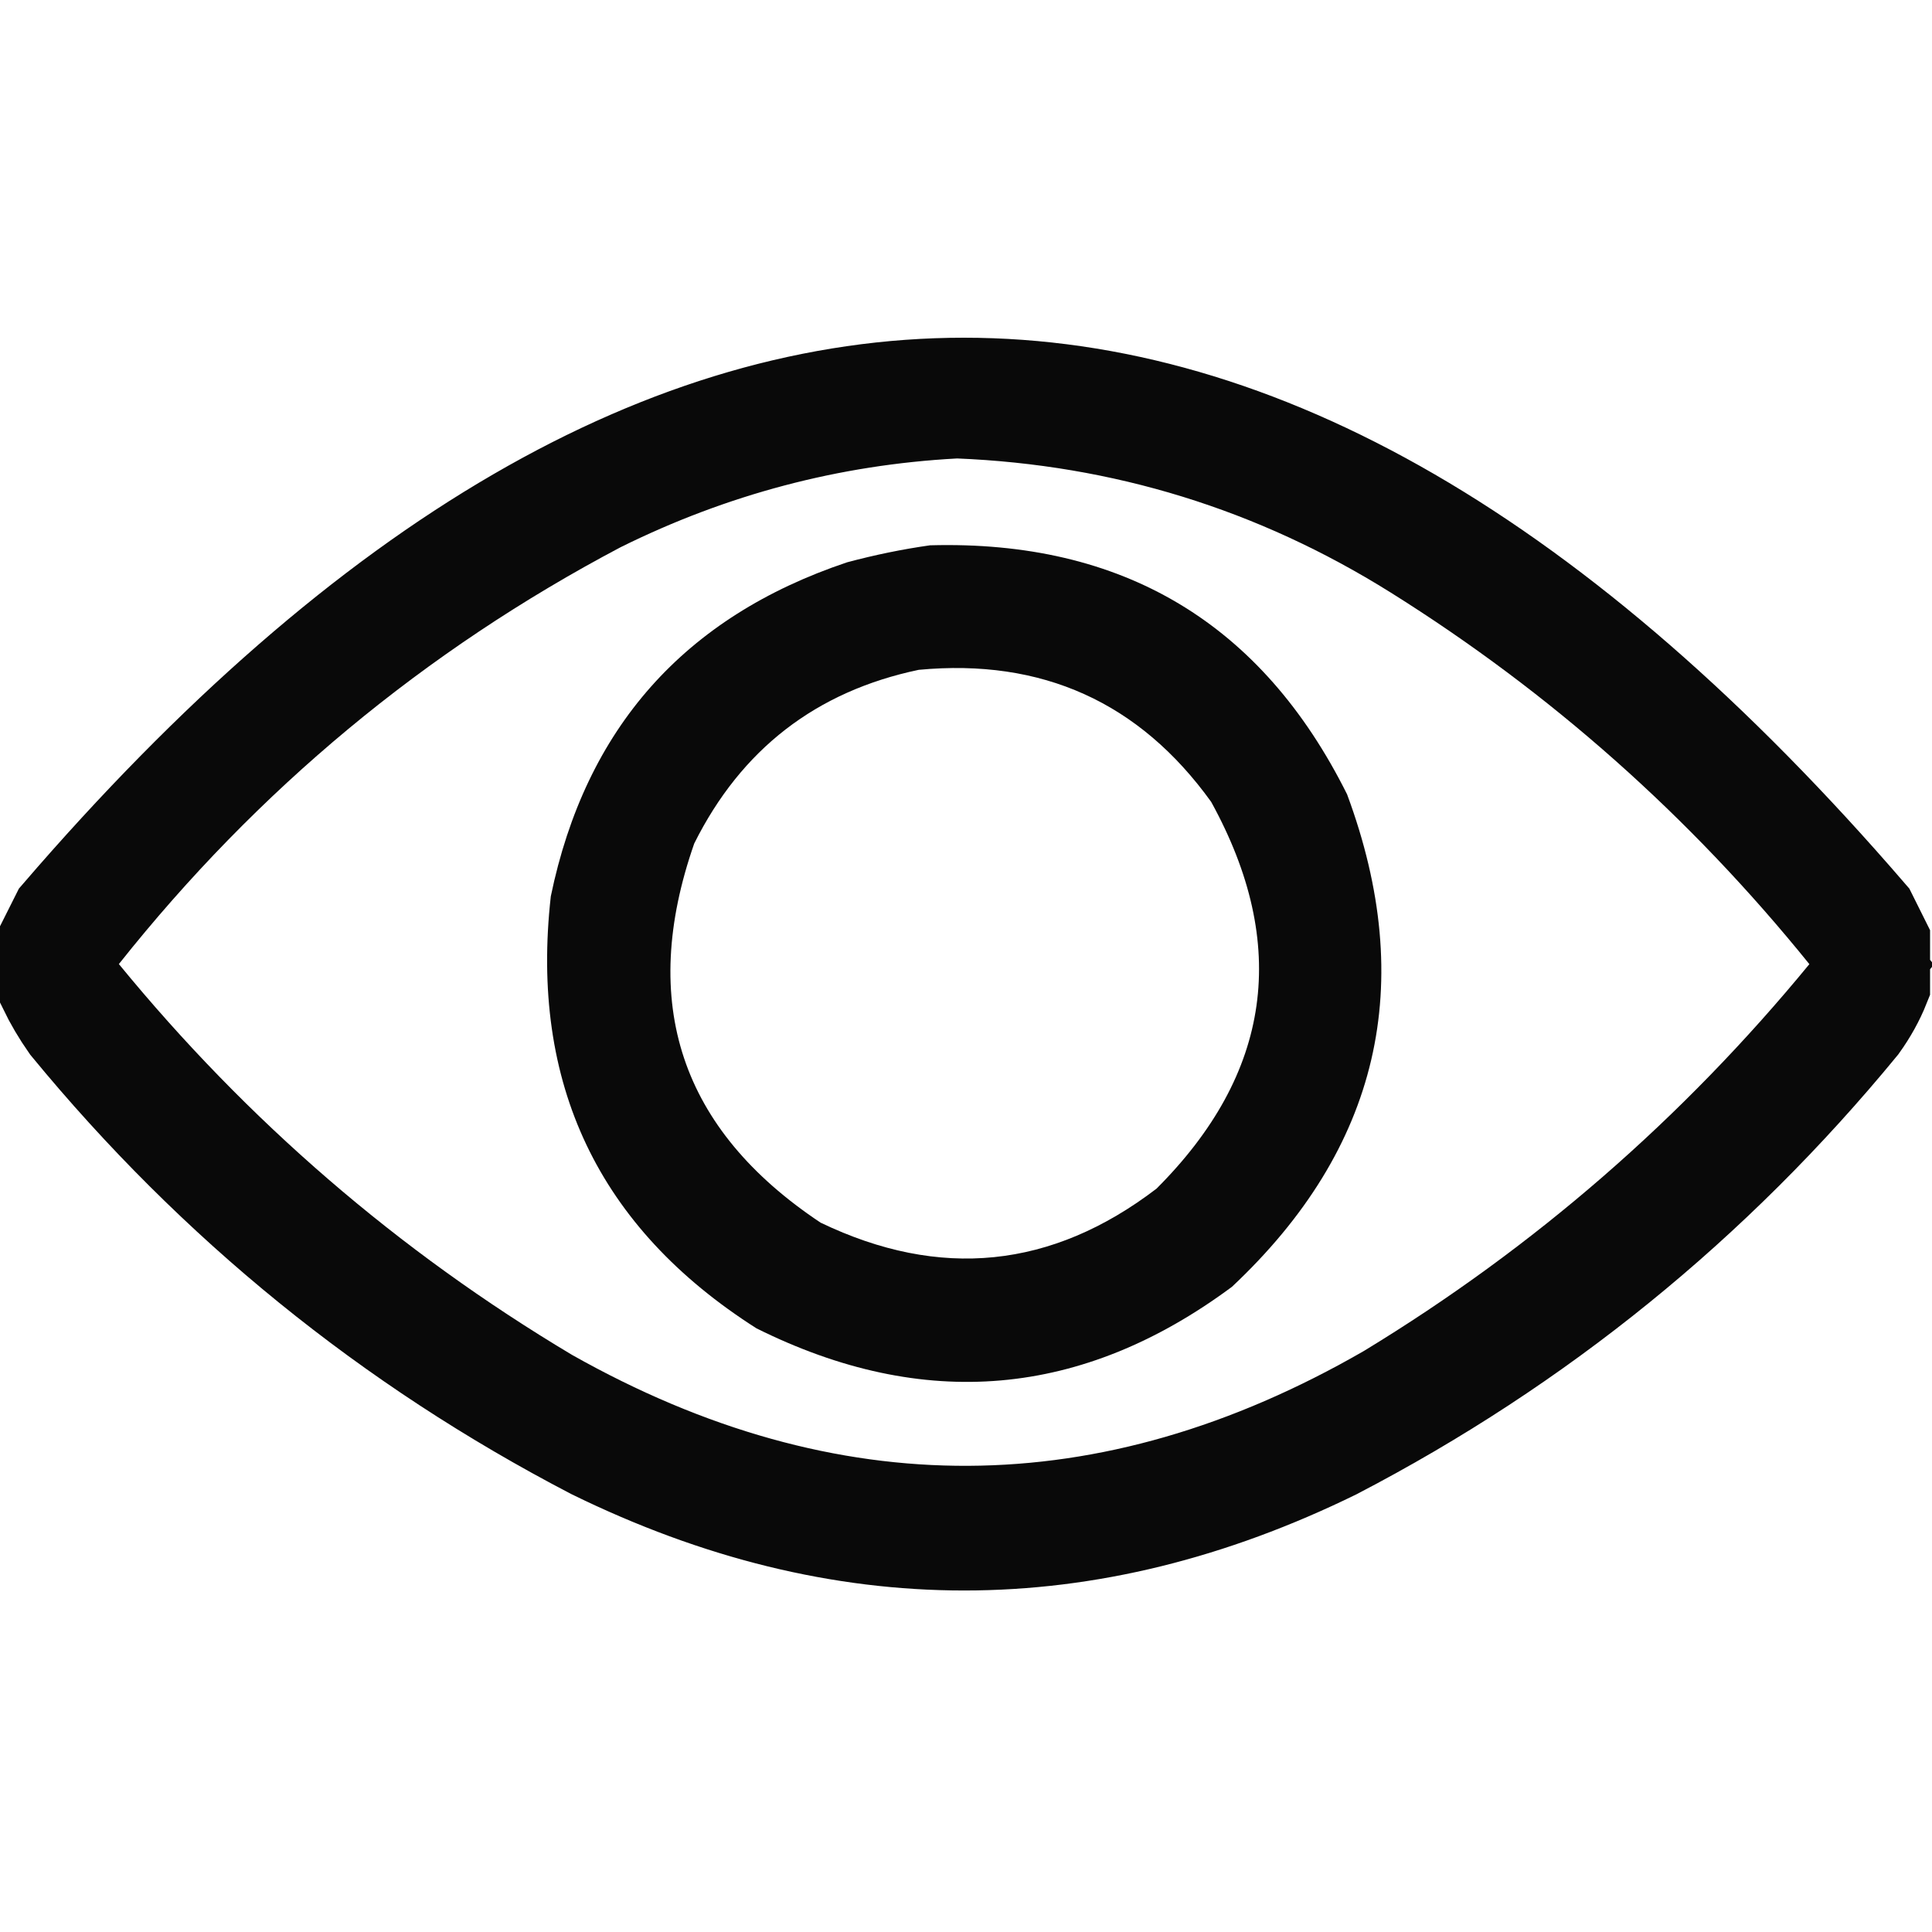
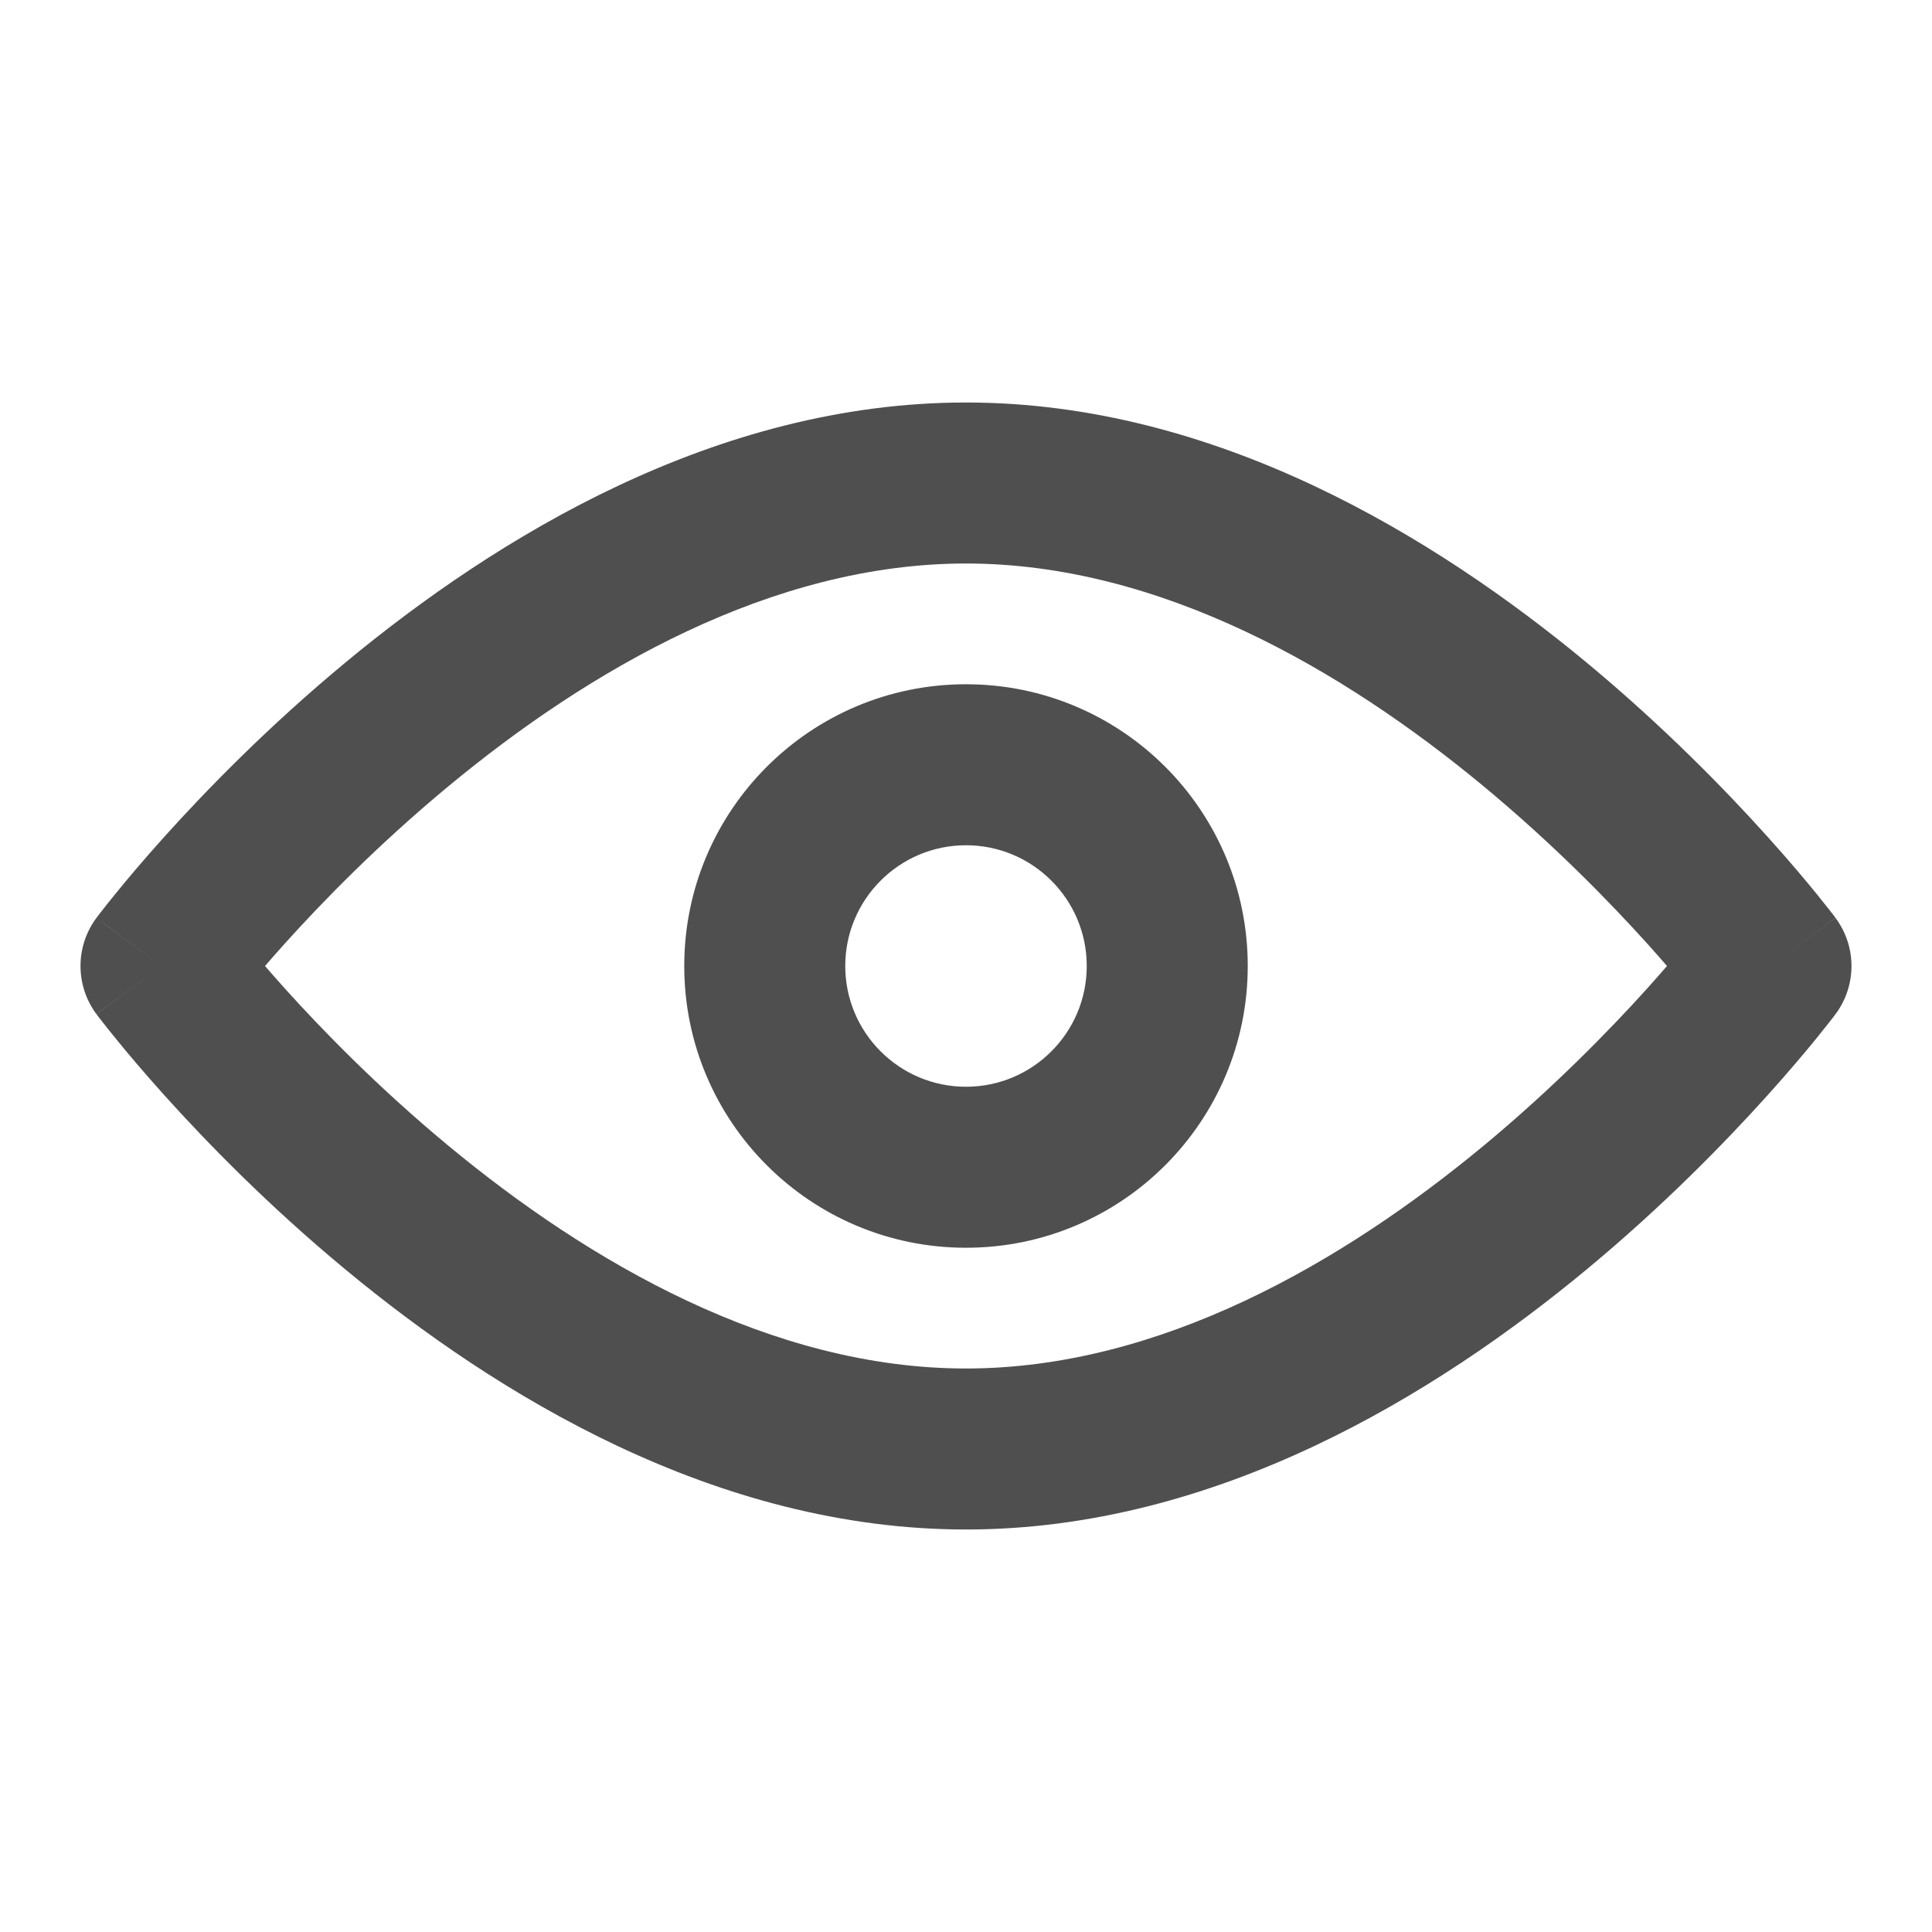
- <svg xmlns="http://www.w3.org/2000/svg" width="20" height="20" viewBox="0 0 20 20" fill="none">
-   <g clip-path="url(#clip0_8672_40385)">
-     <path opacity="0.962" d="M9.922 4.246L9.899 4.245L9.875 4.247C8.59 4.317 7.365 4.641 6.204 5.216L6.204 5.216L6.192 5.222C4.102 6.326 2.316 7.809 0.839 9.669L0.588 9.985L0.844 10.297C2.211 11.966 3.818 13.352 5.662 14.453L5.662 14.453L5.672 14.459C8.567 16.093 11.49 16.079 14.371 14.417L14.371 14.417L14.381 14.411C16.189 13.312 17.768 11.94 19.117 10.298L19.375 9.983L19.119 9.666C17.85 8.095 16.363 6.775 14.66 5.709L14.66 5.709C13.212 4.803 11.63 4.315 9.922 4.246ZM19.346 9.478L19.48 9.747V9.748V9.749V9.751V9.752V9.753V9.755V9.756V9.757V9.758V9.76V9.761V9.762V9.764V9.765V9.766V9.768V9.769V9.77V9.771V9.773V9.774V9.775V9.777V9.778V9.779V9.78V9.782V9.783V9.784V9.786V9.787V9.788V9.79V9.791V9.792V9.793V9.795V9.796V9.797V9.799V9.8V9.801V9.803V9.804V9.805V9.806V9.808V9.809V9.81V9.812V9.813V9.814V9.816V9.817V9.818V9.819V9.821V9.822V9.823V9.825V9.826V9.827V9.828V9.83V9.831V9.832V9.834V9.835V9.836V9.838V9.839V9.84V9.841V9.843V9.844V9.845V9.847V9.848V9.849V9.851V9.852V9.853V9.854V9.856V9.857V9.858V9.86V9.861V9.862V9.864V9.865V9.866V9.867V9.869V9.87V9.871V9.873V9.874V9.875V9.876V9.878V9.879V9.88V9.882V9.883V9.884V9.886V9.887V9.888V9.889V9.891V9.892V9.893V9.895V9.896V9.897V9.899V9.9V9.901V9.902V9.904V9.905V9.906V9.908V9.909V9.91V9.912V9.913V9.914V9.915V9.917V9.918V9.919V9.921V9.922V9.923V9.924V9.926V9.927V9.928V9.93V9.931V9.932V9.934V9.935V9.936V9.937V9.939V9.94V9.941V9.943V9.944V9.945V9.947V9.948V9.949V9.95V9.952V9.953V9.954V9.956V9.957V9.958V9.959V9.961V9.962V9.963V9.965V9.966V9.967V9.969V9.97V9.971V9.972V9.974V9.975V9.976V9.978V9.979V9.98V9.982V9.983V9.984V9.985V9.987V9.988V9.989V9.991V9.992V9.993V9.995V9.996V9.997V9.998V10V10.001V10.002V10.004V10.005V10.006V10.008V10.009V10.01V10.011V10.013V10.014V10.015V10.017V10.018V10.019V10.02V10.022V10.023V10.024V10.026V10.027V10.028V10.03V10.031V10.032V10.033V10.035V10.036V10.037V10.039V10.04V10.041V10.043V10.044V10.045V10.046V10.048V10.049V10.05V10.052V10.053V10.054V10.056V10.057V10.058V10.059V10.061V10.062V10.063V10.065V10.066V10.067V10.068V10.07V10.071V10.072V10.074V10.075V10.076V10.078V10.079V10.08V10.081V10.083V10.084V10.085V10.087V10.088V10.089V10.091V10.092V10.093V10.094V10.096V10.097V10.098V10.1V10.101V10.102V10.103V10.105V10.106V10.107V10.109V10.11V10.111V10.113V10.114V10.115V10.116V10.118V10.119V10.12V10.122V10.123V10.124V10.126V10.127V10.128V10.129V10.131V10.132V10.133V10.135V10.136V10.137V10.139V10.14V10.141V10.142V10.144V10.145V10.146V10.148V10.149V10.15V10.151V10.153V10.154V10.155V10.157V10.158V10.159V10.161V10.162V10.163V10.164V10.166V10.167V10.168V10.17V10.171V10.172V10.174V10.175V10.176V10.177V10.179V10.18V10.181V10.183V10.184V10.185V10.187V10.188V10.189V10.19V10.192V10.193V10.194V10.195V10.197V10.198V10.199V10.201V10.202C19.423 10.345 19.347 10.481 19.253 10.612C17.737 12.456 15.926 13.925 13.818 15.022C11.252 16.279 8.71 16.279 6.143 15.022C4.036 13.926 2.226 12.457 0.711 10.615C0.622 10.488 0.545 10.357 0.48 10.223V10.222V10.221V10.219V10.218V10.216V10.215V10.214V10.212V10.211V10.21V10.208V10.207V10.206V10.204V10.203V10.201V10.2V10.199V10.197V10.196V10.194V10.193V10.192V10.19V10.189V10.188V10.186V10.185V10.184V10.182V10.181V10.179V10.178V10.177V10.175V10.174V10.173V10.171V10.17V10.168V10.167V10.166V10.164V10.163V10.162V10.16V10.159V10.158V10.156V10.155V10.153V10.152V10.151V10.149V10.148V10.146V10.145V10.144V10.142V10.141V10.14V10.138V10.137V10.136V10.134V10.133V10.131V10.13V10.129V10.127V10.126V10.124V10.123V10.122V10.12V10.119V10.118V10.116V10.115V10.114V10.112V10.111V10.109V10.108V10.107V10.105V10.104V10.102V10.101V10.1V10.098V10.097V10.096V10.094V10.093V10.091V10.09V10.089V10.087V10.086V10.085V10.083V10.082V10.081V10.079V10.078V10.076V10.075V10.074V10.072V10.071V10.07V10.068V10.067V10.066V10.064V10.063V10.061V10.06V10.059V10.057V10.056V10.055V10.053V10.052V10.05V10.049V10.048V10.046V10.045V10.043V10.042V10.041V10.039V10.038V10.037V10.035V10.034V10.033V10.031V10.03V10.028V10.027V10.026V10.024V10.023V10.021V10.02V10.019V10.017V10.016V10.015V10.013V10.012V10.011V10.009V10.008V10.006V10.005V10.004V10.002V10.001V10V9.998V9.997V9.995V9.994V9.993V9.991V9.99V9.989V9.987V9.986V9.984V9.983V9.982V9.98V9.979V9.978V9.976V9.975V9.973V9.972V9.971V9.969V9.968V9.967V9.965V9.964V9.962V9.961V9.96V9.958V9.957V9.956V9.954V9.953V9.951V9.95V9.949V9.947V9.946V9.945V9.943V9.942V9.94V9.939V9.938V9.936V9.935V9.934V9.932V9.931V9.93V9.928V9.927V9.925V9.924V9.923V9.921V9.92V9.919V9.917V9.916V9.914V9.913V9.912V9.91V9.909V9.908V9.906V9.905V9.903V9.902V9.901V9.899V9.898V9.897V9.895V9.894V9.892V9.891V9.89V9.888V9.887V9.886V9.884V9.883V9.881V9.88V9.879V9.877V9.876V9.875V9.873V9.872V9.87V9.869V9.868V9.866V9.865V9.864V9.862V9.861V9.859V9.858V9.857V9.855V9.854V9.853V9.851V9.85V9.848V9.847V9.846V9.844V9.843V9.842V9.84V9.839V9.837V9.836V9.835V9.833V9.832V9.831V9.829V9.828V9.826V9.825V9.824V9.822V9.821V9.82V9.818V9.817V9.816V9.814V9.813V9.811V9.81V9.809V9.807V9.806V9.805V9.803V9.802V9.8V9.799V9.798V9.796V9.795V9.794V9.792V9.791V9.789V9.788V9.787V9.785V9.784V9.783V9.781V9.78V9.778V9.777V9.776V9.774V9.773V9.772V9.77V9.769V9.767V9.766V9.765V9.763V9.762V9.761V9.759V9.758V9.756V9.755V9.754V9.752V9.751V9.75V9.748V9.747V9.747L0.615 9.478C3.817 5.759 6.938 3.996 9.978 3.996C13.018 3.996 16.14 5.759 19.346 9.478Z" fill="currentColor" stroke="currentColor" />
-     <path opacity="0.963" fill-rule="evenodd" clip-rule="evenodd" d="M9.628 5.645C11.622 5.59 13.061 6.45 13.945 8.223C14.675 10.19 14.278 11.889 12.753 13.321C11.204 14.47 9.563 14.613 7.831 13.751C6.194 12.709 5.484 11.218 5.702 9.278C6.062 7.538 7.084 6.386 8.769 5.821C9.057 5.744 9.344 5.685 9.628 5.645ZM9.511 6.934C8.448 7.157 7.674 7.756 7.187 8.731C6.609 10.384 7.046 11.693 8.495 12.657C9.73 13.25 10.888 13.133 11.972 12.305C13.163 11.115 13.352 9.78 12.538 8.301C11.796 7.27 10.787 6.814 9.511 6.934Z" fill="currentColor" />
-   </g>
-   <defs>
-     <clipPath id="clip0_8672_40385">
-       <rect width="20" height="20" fill="currentColor" />
-     </clipPath>
-   </defs>
+ <svg xmlns="http://www.w3.org/2000/svg" width="24" height="24" viewBox="0 0 24 24" fill="none">
+   <path fill-rule="evenodd" clip-rule="evenodd" d="M12 5C8.89 5 6.165 6.677 4.291 8.23C3.339 9.019 2.572 9.805 2.042 10.394C1.777 10.689 1.569 10.936 1.427 11.112C1.355 11.2 1.3 11.27 1.262 11.319C1.243 11.344 1.228 11.363 1.217 11.377L1.204 11.394L1.201 11.399L1.199 11.401C0.934 11.756 0.934 12.243 1.198 12.598L2 12C1.198 12.598 1.199 12.599 1.199 12.599L1.201 12.601L1.204 12.606L1.217 12.623C1.228 12.637 1.243 12.656 1.262 12.681C1.3 12.73 1.355 12.8 1.427 12.888C1.569 13.064 1.777 13.311 2.042 13.606C2.572 14.195 3.339 14.982 4.291 15.77C6.165 17.323 8.89 19 12 19C15.109 19 17.835 17.323 19.709 15.77C20.66 14.982 21.427 14.195 21.957 13.606C22.223 13.311 22.43 13.064 22.573 12.888C22.644 12.8 22.7 12.73 22.738 12.681C22.757 12.656 22.772 12.637 22.783 12.623L22.795 12.606L22.799 12.601L22.801 12.599C23.066 12.244 23.066 11.757 22.801 11.402L22 12C22.801 11.402 22.801 11.401 22.8 11.401L22.799 11.399L22.795 11.394L22.783 11.377C22.772 11.363 22.757 11.344 22.738 11.319C22.7 11.27 22.644 11.2 22.573 11.112C22.43 10.936 22.223 10.689 21.957 10.394C21.427 9.805 20.66 9.019 19.709 8.23C17.835 6.677 15.109 5 12 5ZM22 12L22.801 12.599C22.801 12.598 22.801 12.598 22 12ZM2 12L1.199 11.401C1.199 11.402 1.198 11.402 2 12ZM3.529 12.269C3.443 12.173 3.364 12.083 3.292 12C3.364 11.917 3.443 11.827 3.529 11.731C4.011 11.195 4.708 10.482 5.567 9.77C7.312 8.323 9.587 7 12 7C14.413 7 16.688 8.323 18.433 9.77C19.291 10.482 19.988 11.195 20.471 11.731C20.557 11.827 20.636 11.917 20.708 12C20.636 12.083 20.557 12.173 20.471 12.269C19.988 12.805 19.291 13.518 18.433 14.23C16.688 15.677 14.413 17 12 17C9.587 17 7.312 15.677 5.567 14.23C4.708 13.518 4.011 12.805 3.529 12.269ZM12 8.5C10.067 8.5 8.5 10.067 8.5 12C8.5 13.933 10.067 15.5 12 15.5C13.933 15.5 15.5 13.933 15.5 12C15.5 10.067 13.933 8.5 12 8.5ZM10.5 12C10.5 11.172 11.172 10.5 12 10.5C12.828 10.5 13.5 11.172 13.5 12C13.5 12.828 12.828 13.5 12 13.5C11.172 13.5 10.5 12.828 10.5 12Z" fill="#4F4F4F" />
</svg>
